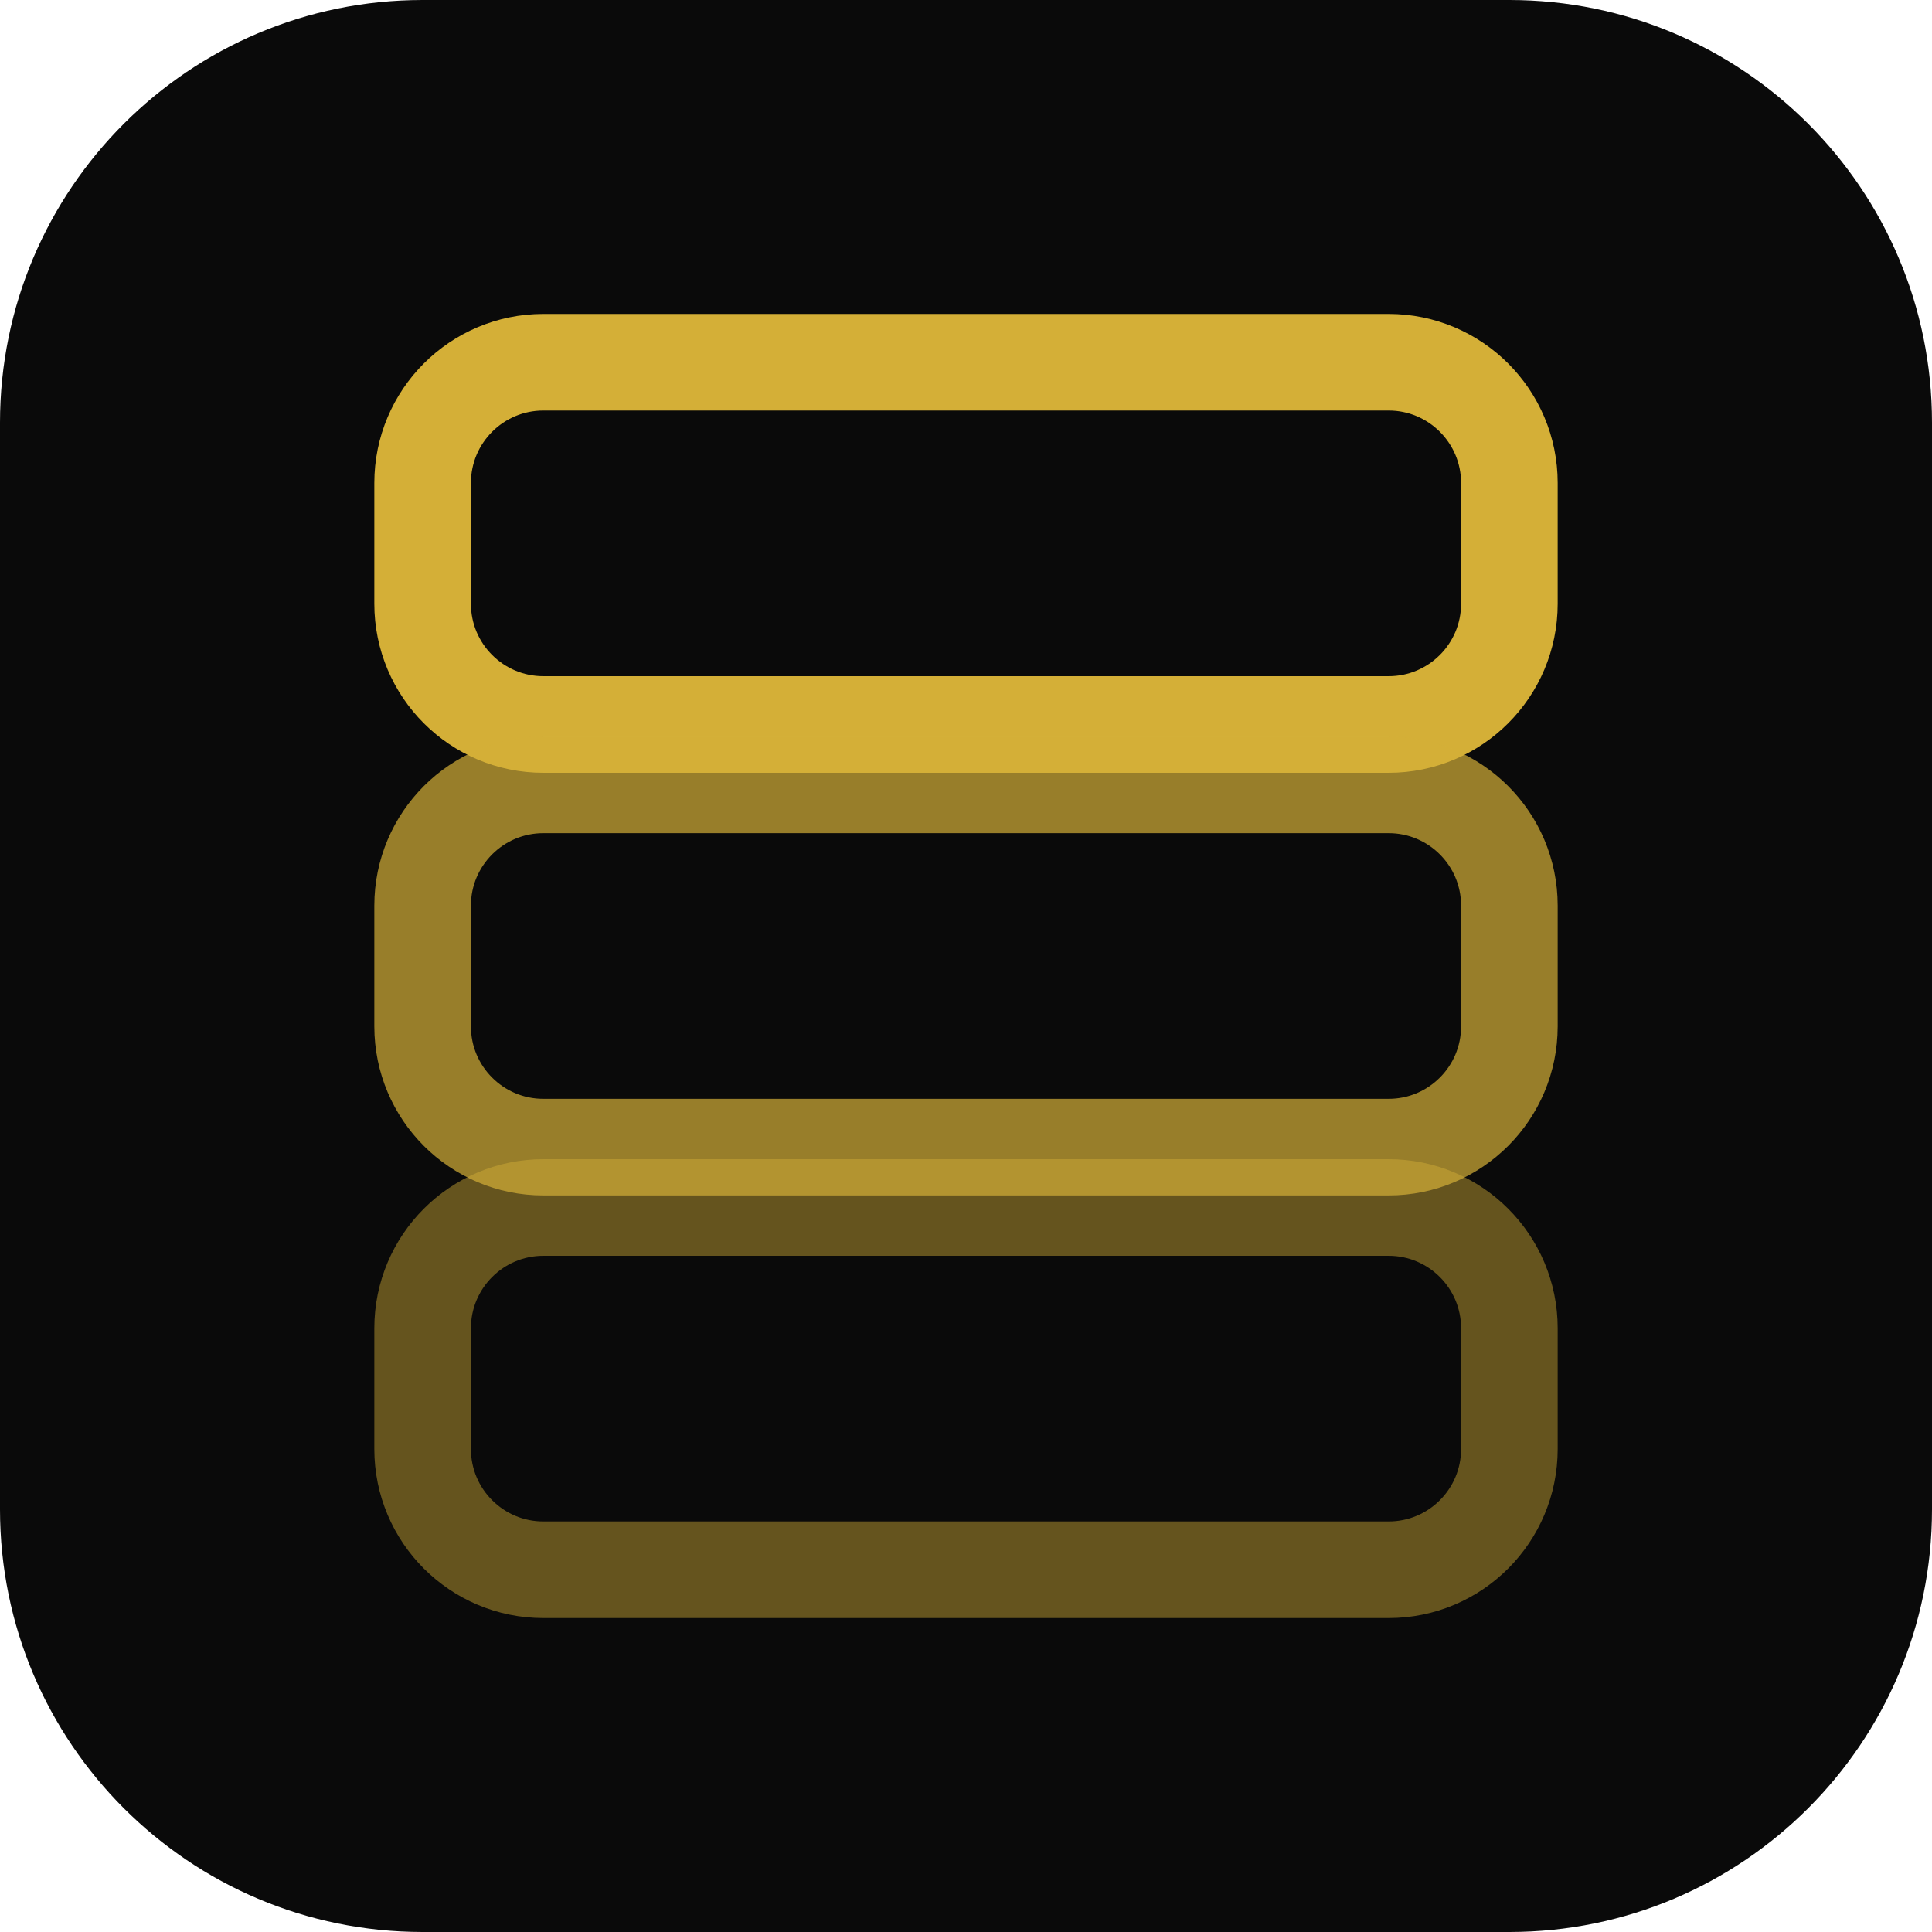
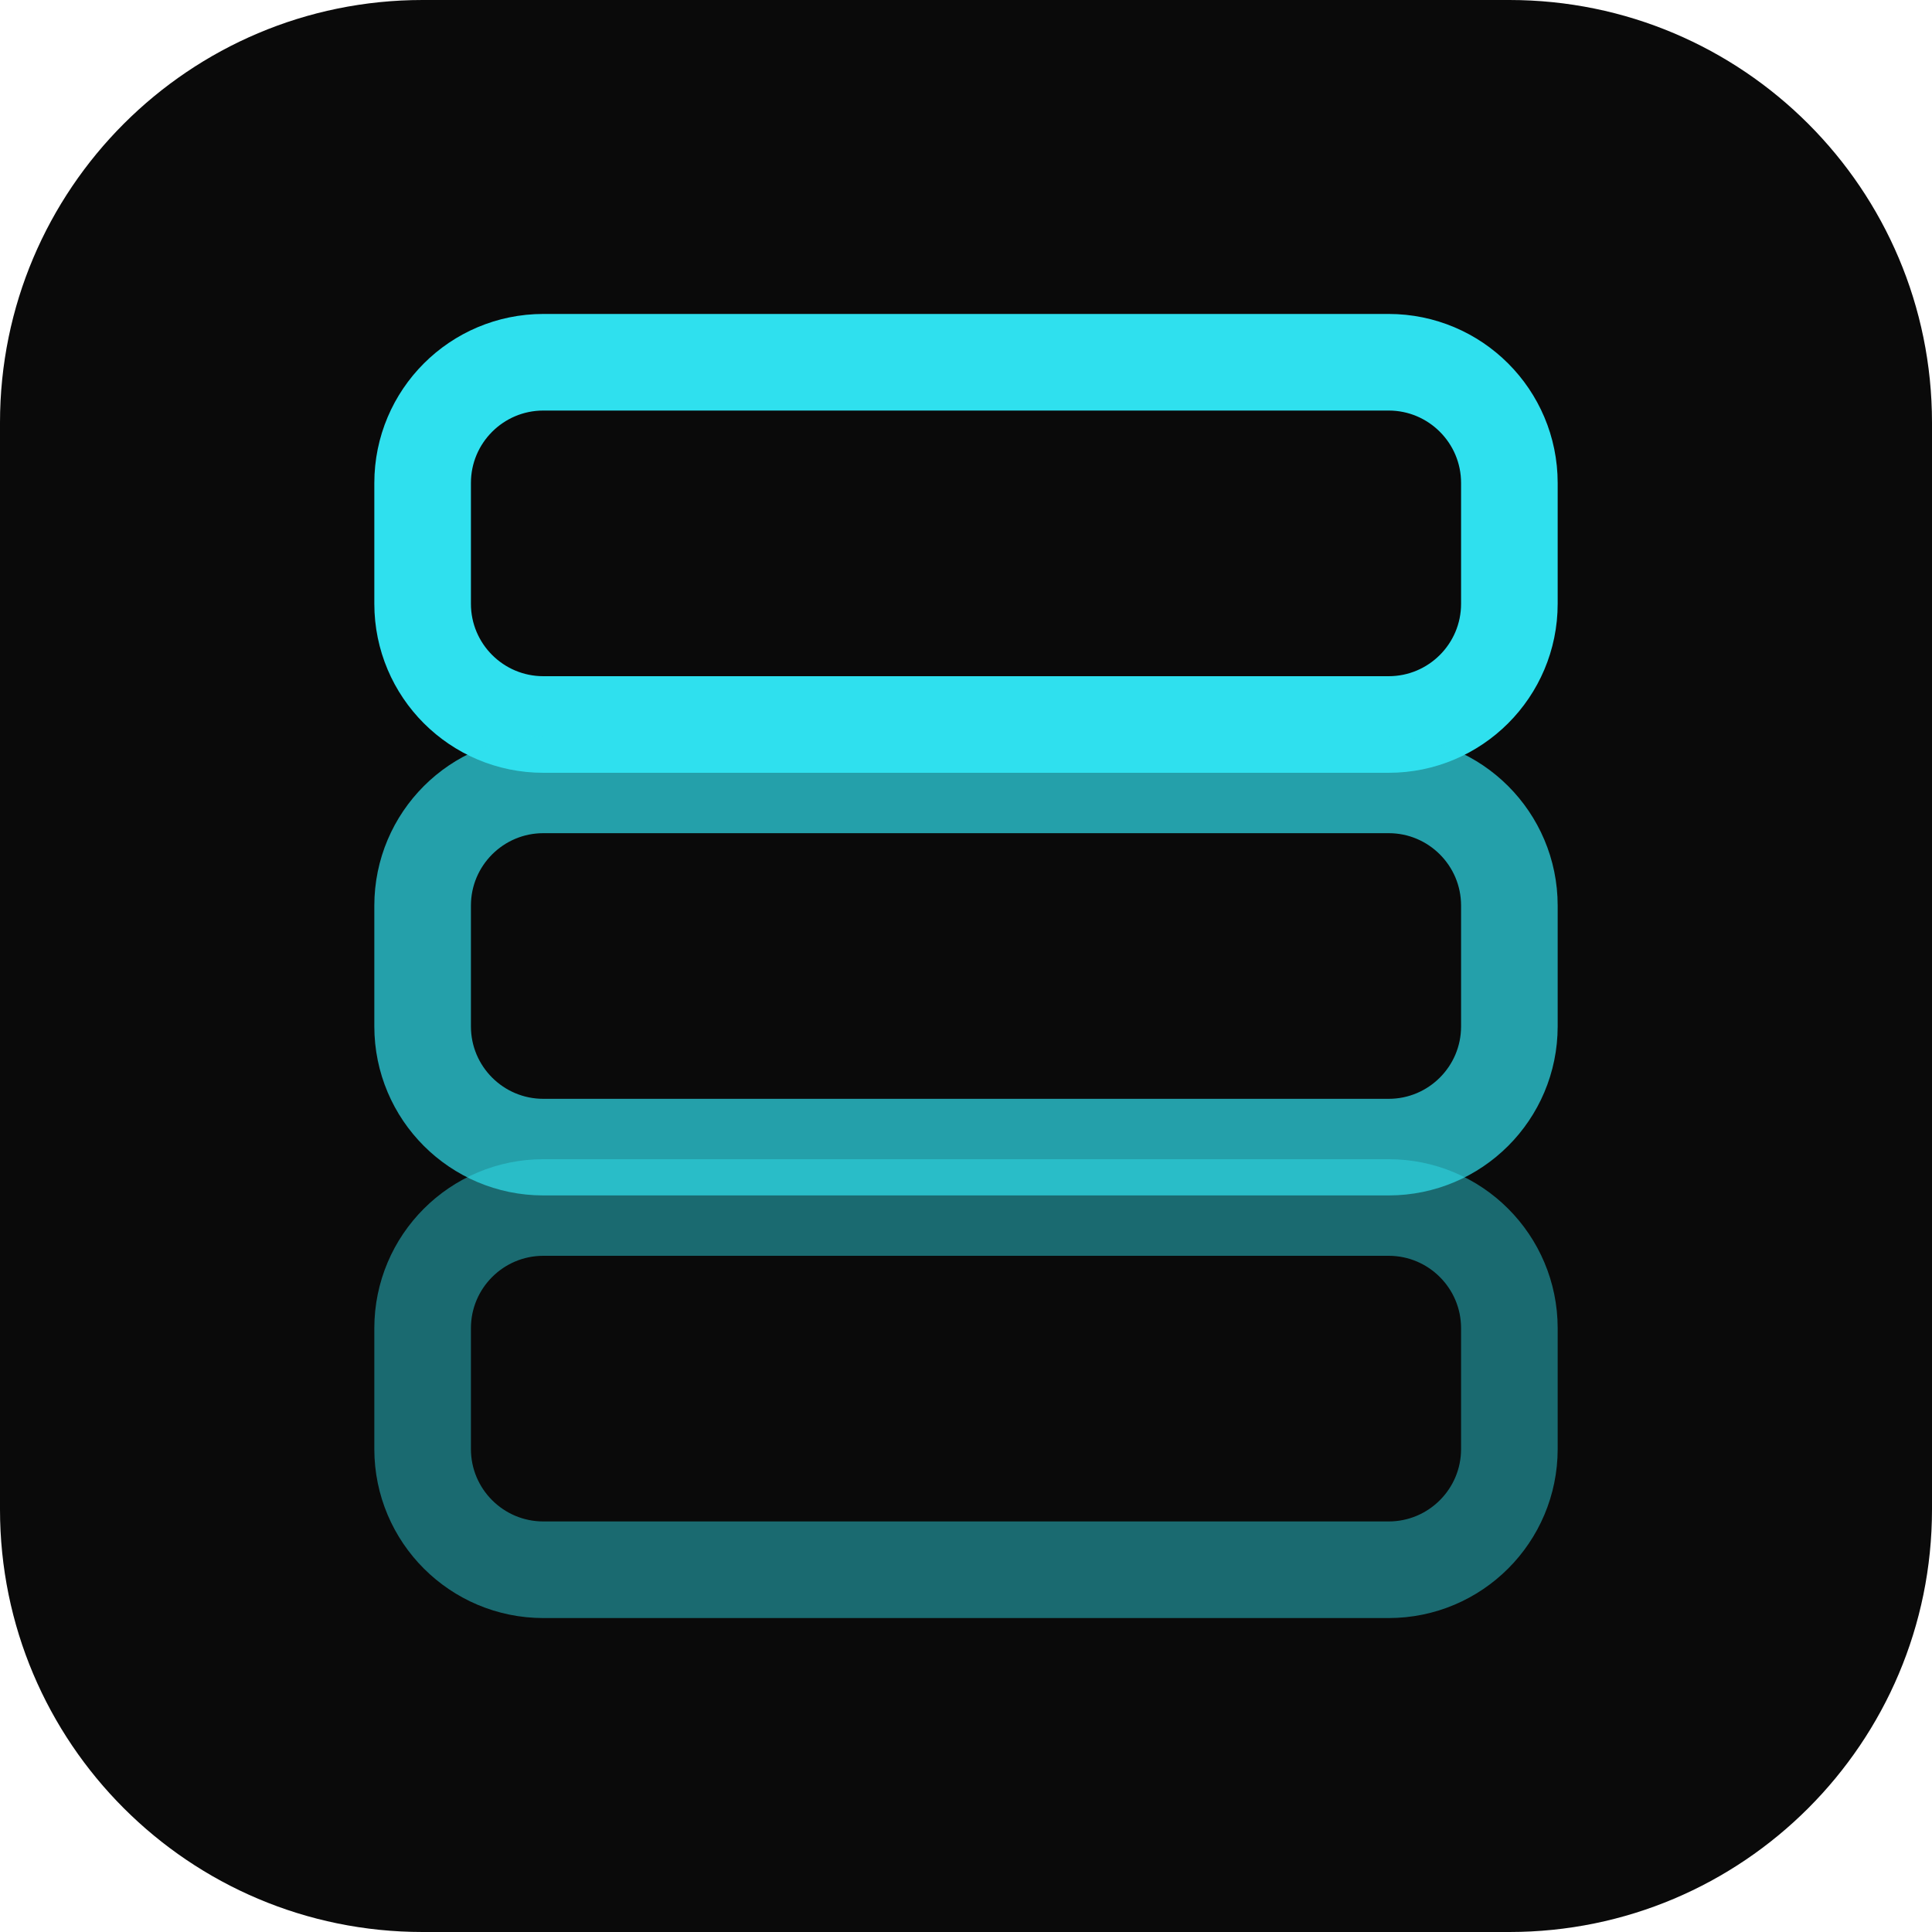
<svg xmlns="http://www.w3.org/2000/svg" viewBox="0 0 32 32" width="32" height="32">
  <rect width="32" height="32" rx="7" fill="#0A0A0A" />
-   <rect x="7" y="6" width="18" height="6" rx="2" fill="none" stroke="#D4AF37" stroke-width="1.6" />
-   <rect x="7" y="13" width="18" height="6" rx="2" fill="none" stroke="#D4AF37" stroke-width="1.6" opacity="0.7" />
-   <rect x="7" y="20" width="18" height="6" rx="2" fill="none" stroke="#D4AF37" stroke-width="1.6" opacity="0.45" />
+   <rect x="7" y="6" width="18" height="6" rx="2" fill="none" stroke="#2FE0EE" stroke-width="1.6" />
+   <rect x="7" y="13" width="18" height="6" rx="2" fill="none" stroke="#2FE0EE" stroke-width="1.6" opacity="0.7" />
+   <rect x="7" y="20" width="18" height="6" rx="2" fill="none" stroke="#2FE0EE" stroke-width="1.6" opacity="0.45" />
</svg>
